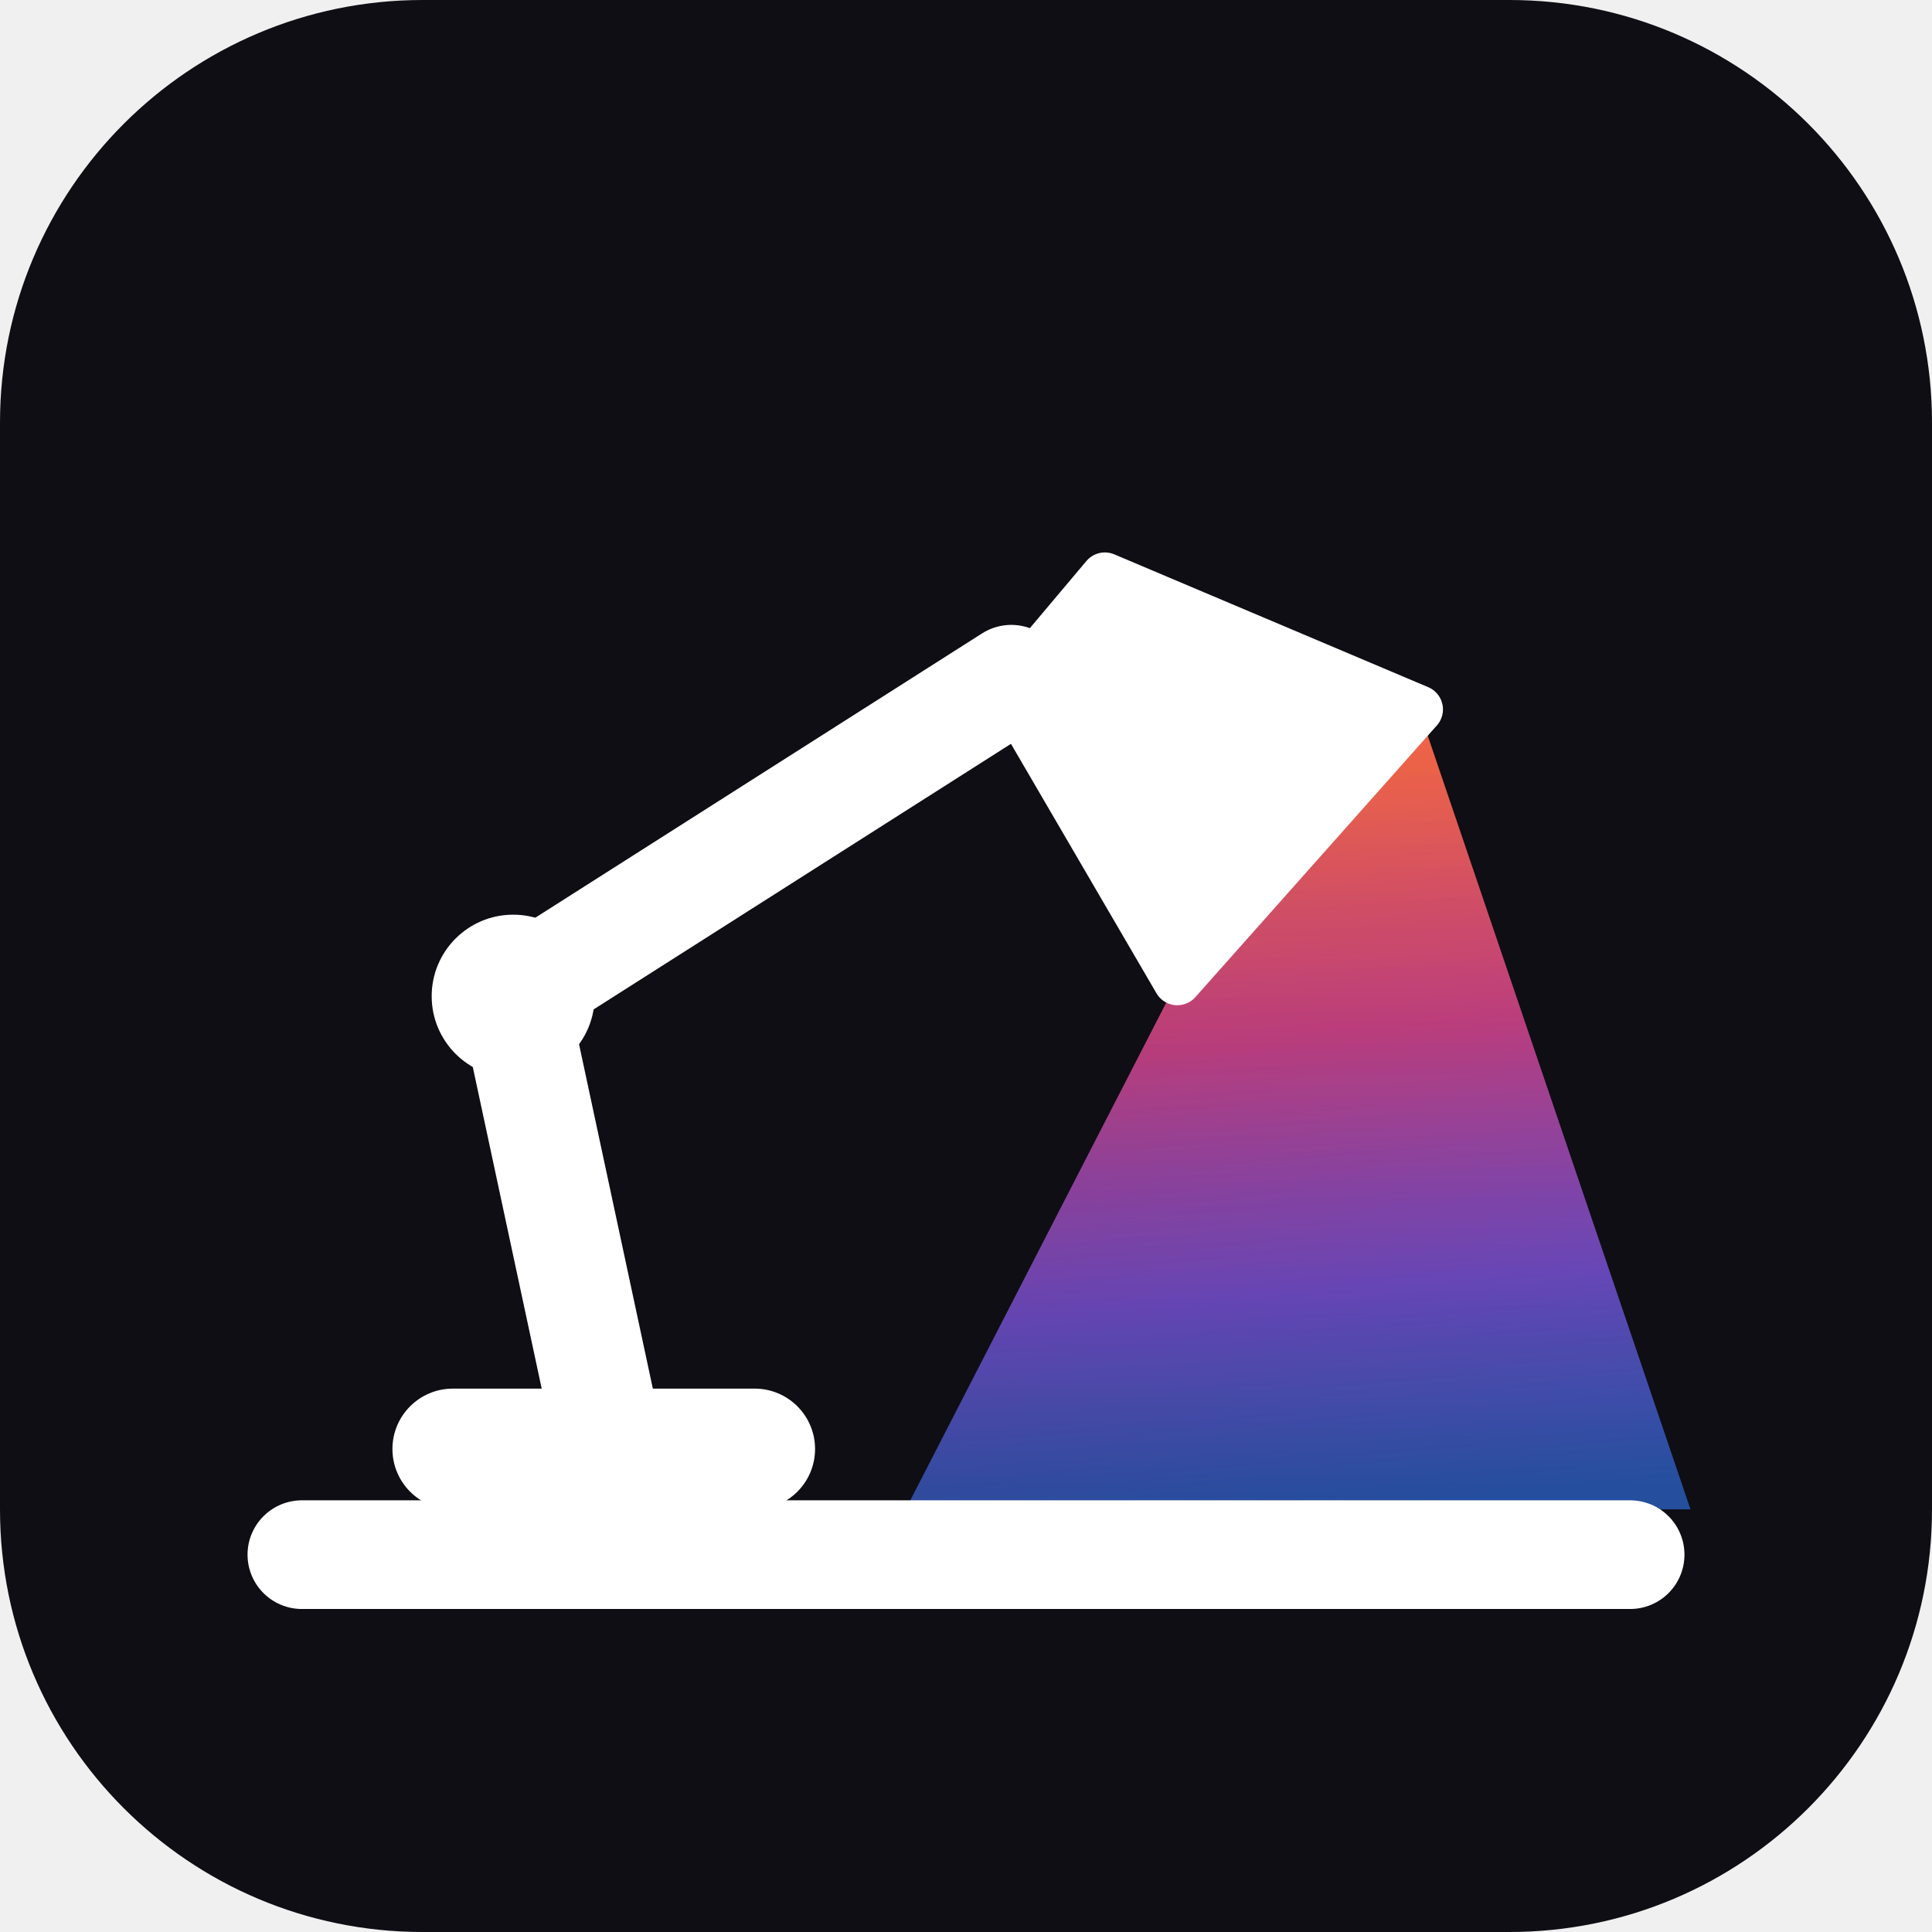
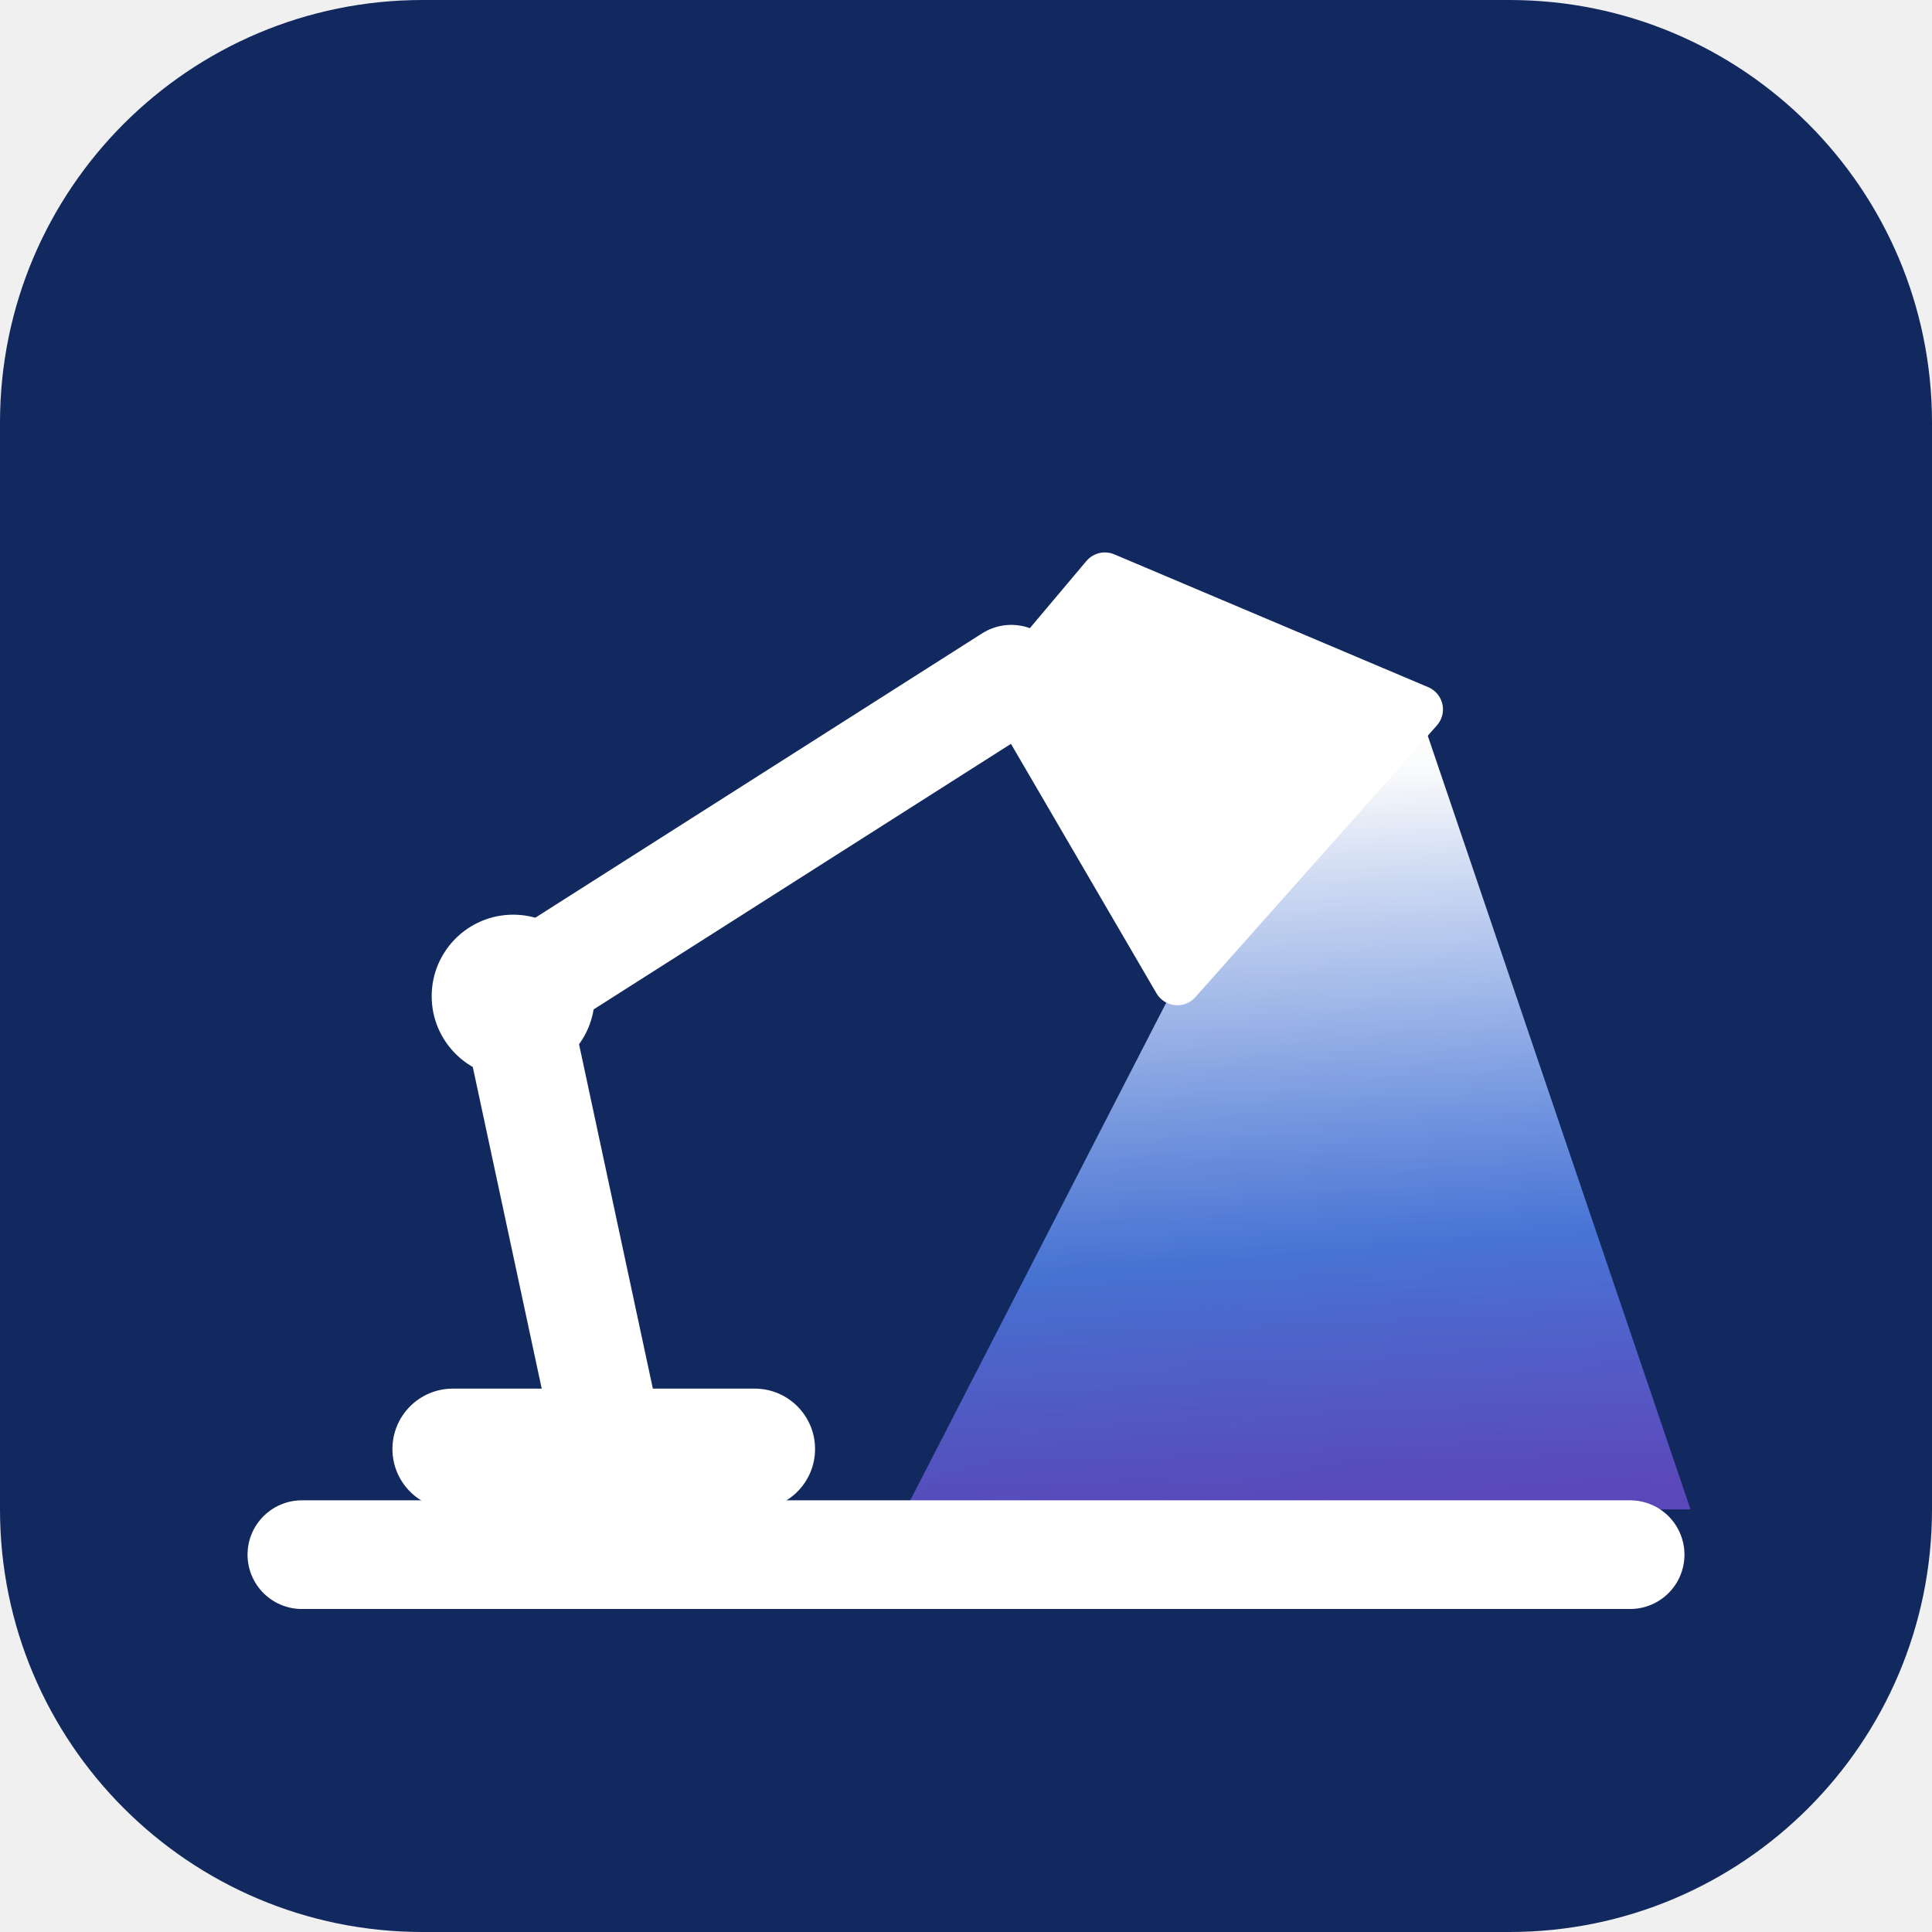
<svg xmlns="http://www.w3.org/2000/svg" viewBox="0 0 64 64" width="256" height="256" role="img" aria-label="SentinelDesk">
  <defs>
    <linearGradient id="sd-beam" gradientUnits="userSpaceOnUse" x1="42" y1="26" x2="44" y2="50">
-       <stop offset="0" stop-color="#f0644a" />
-       <stop offset="0.35" stop-color="#d9468f" />
-       <stop offset="0.7" stop-color="#8a5cf5" />
-       <stop offset="1" stop-color="#3478f6" />
+       <stop offset="0" stop-color="#ffffff" />
+       <stop offset="0.3" stop-color="#b9d0ff" />
+       <stop offset="0.65" stop-color="#5b8eff" />
+       <stop offset="1" stop-color="#8a5cf5" />
    </linearGradient>
    <linearGradient id="sd-fade-g" gradientUnits="userSpaceOnUse" x1="0" y1="24" x2="0" y2="50">
      <stop offset="0" stop-color="#fff" />
      <stop offset="1" stop-color="#fff" stop-opacity="0.6" />
    </linearGradient>
    <mask id="sd-fade">
      <rect width="64" height="64" fill="url(#sd-fade-g)" />
    </mask>
  </defs>
-   <rect width="64" height="64" rx="14" fill="#0e0e14" />
+   <rect width="64" height="64" rx="14" fill="#11295f" />
  <path d="M39 32.5 L47 23.5 L56 50 H30 Z" fill="url(#sd-beam)" mask="url(#sd-fade)" />
  <path d="M20 47 L17 33 L33.5 22.5" fill="none" stroke="#ffffff" stroke-width="3.6" stroke-linecap="round" stroke-linejoin="round" />
  <circle cx="17" cy="33" r="2.7" fill="#ffffff" />
  <path d="M36.6 19.1 L47 23.5 L39 32.5 L33.4 22.9 Z" fill="#ffffff" stroke="#ffffff" stroke-width="1.6" stroke-linejoin="round" />
  <rect x="13" y="46" width="14" height="4" rx="2" fill="#ffffff" />
  <path d="M10 51.5 H54" stroke="#ffffff" stroke-width="3.6" stroke-linecap="round" />
</svg>
